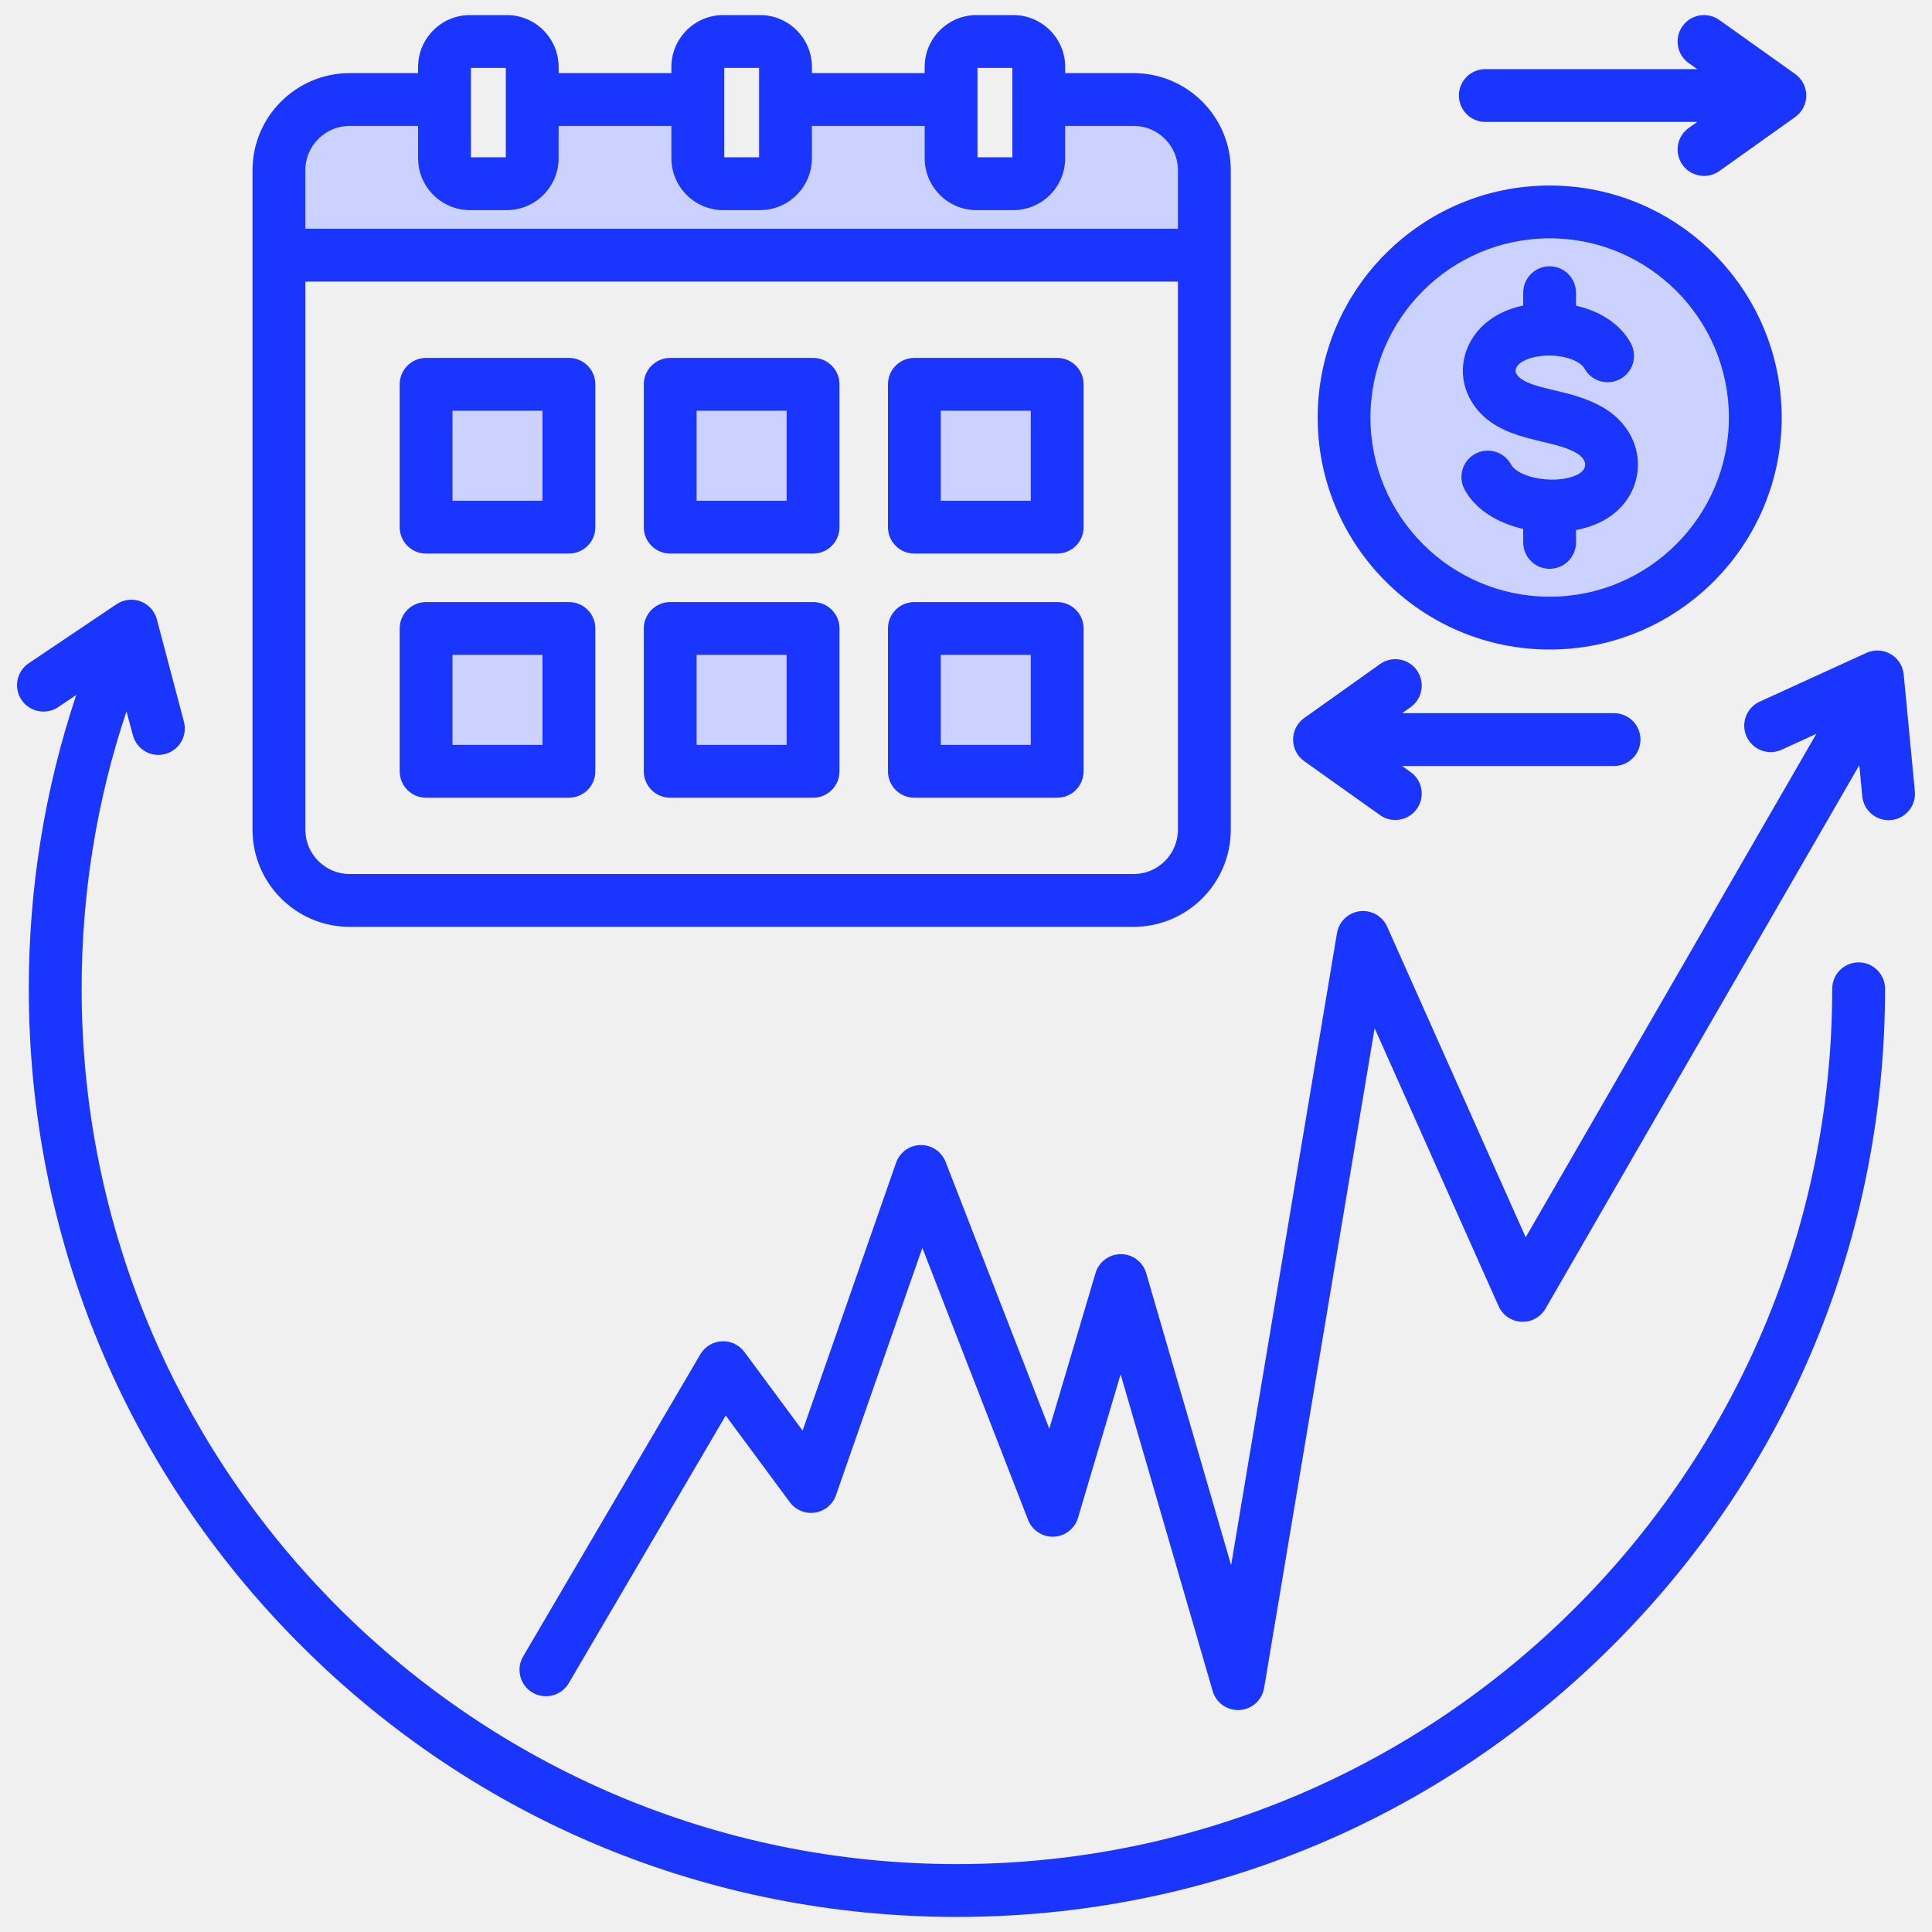
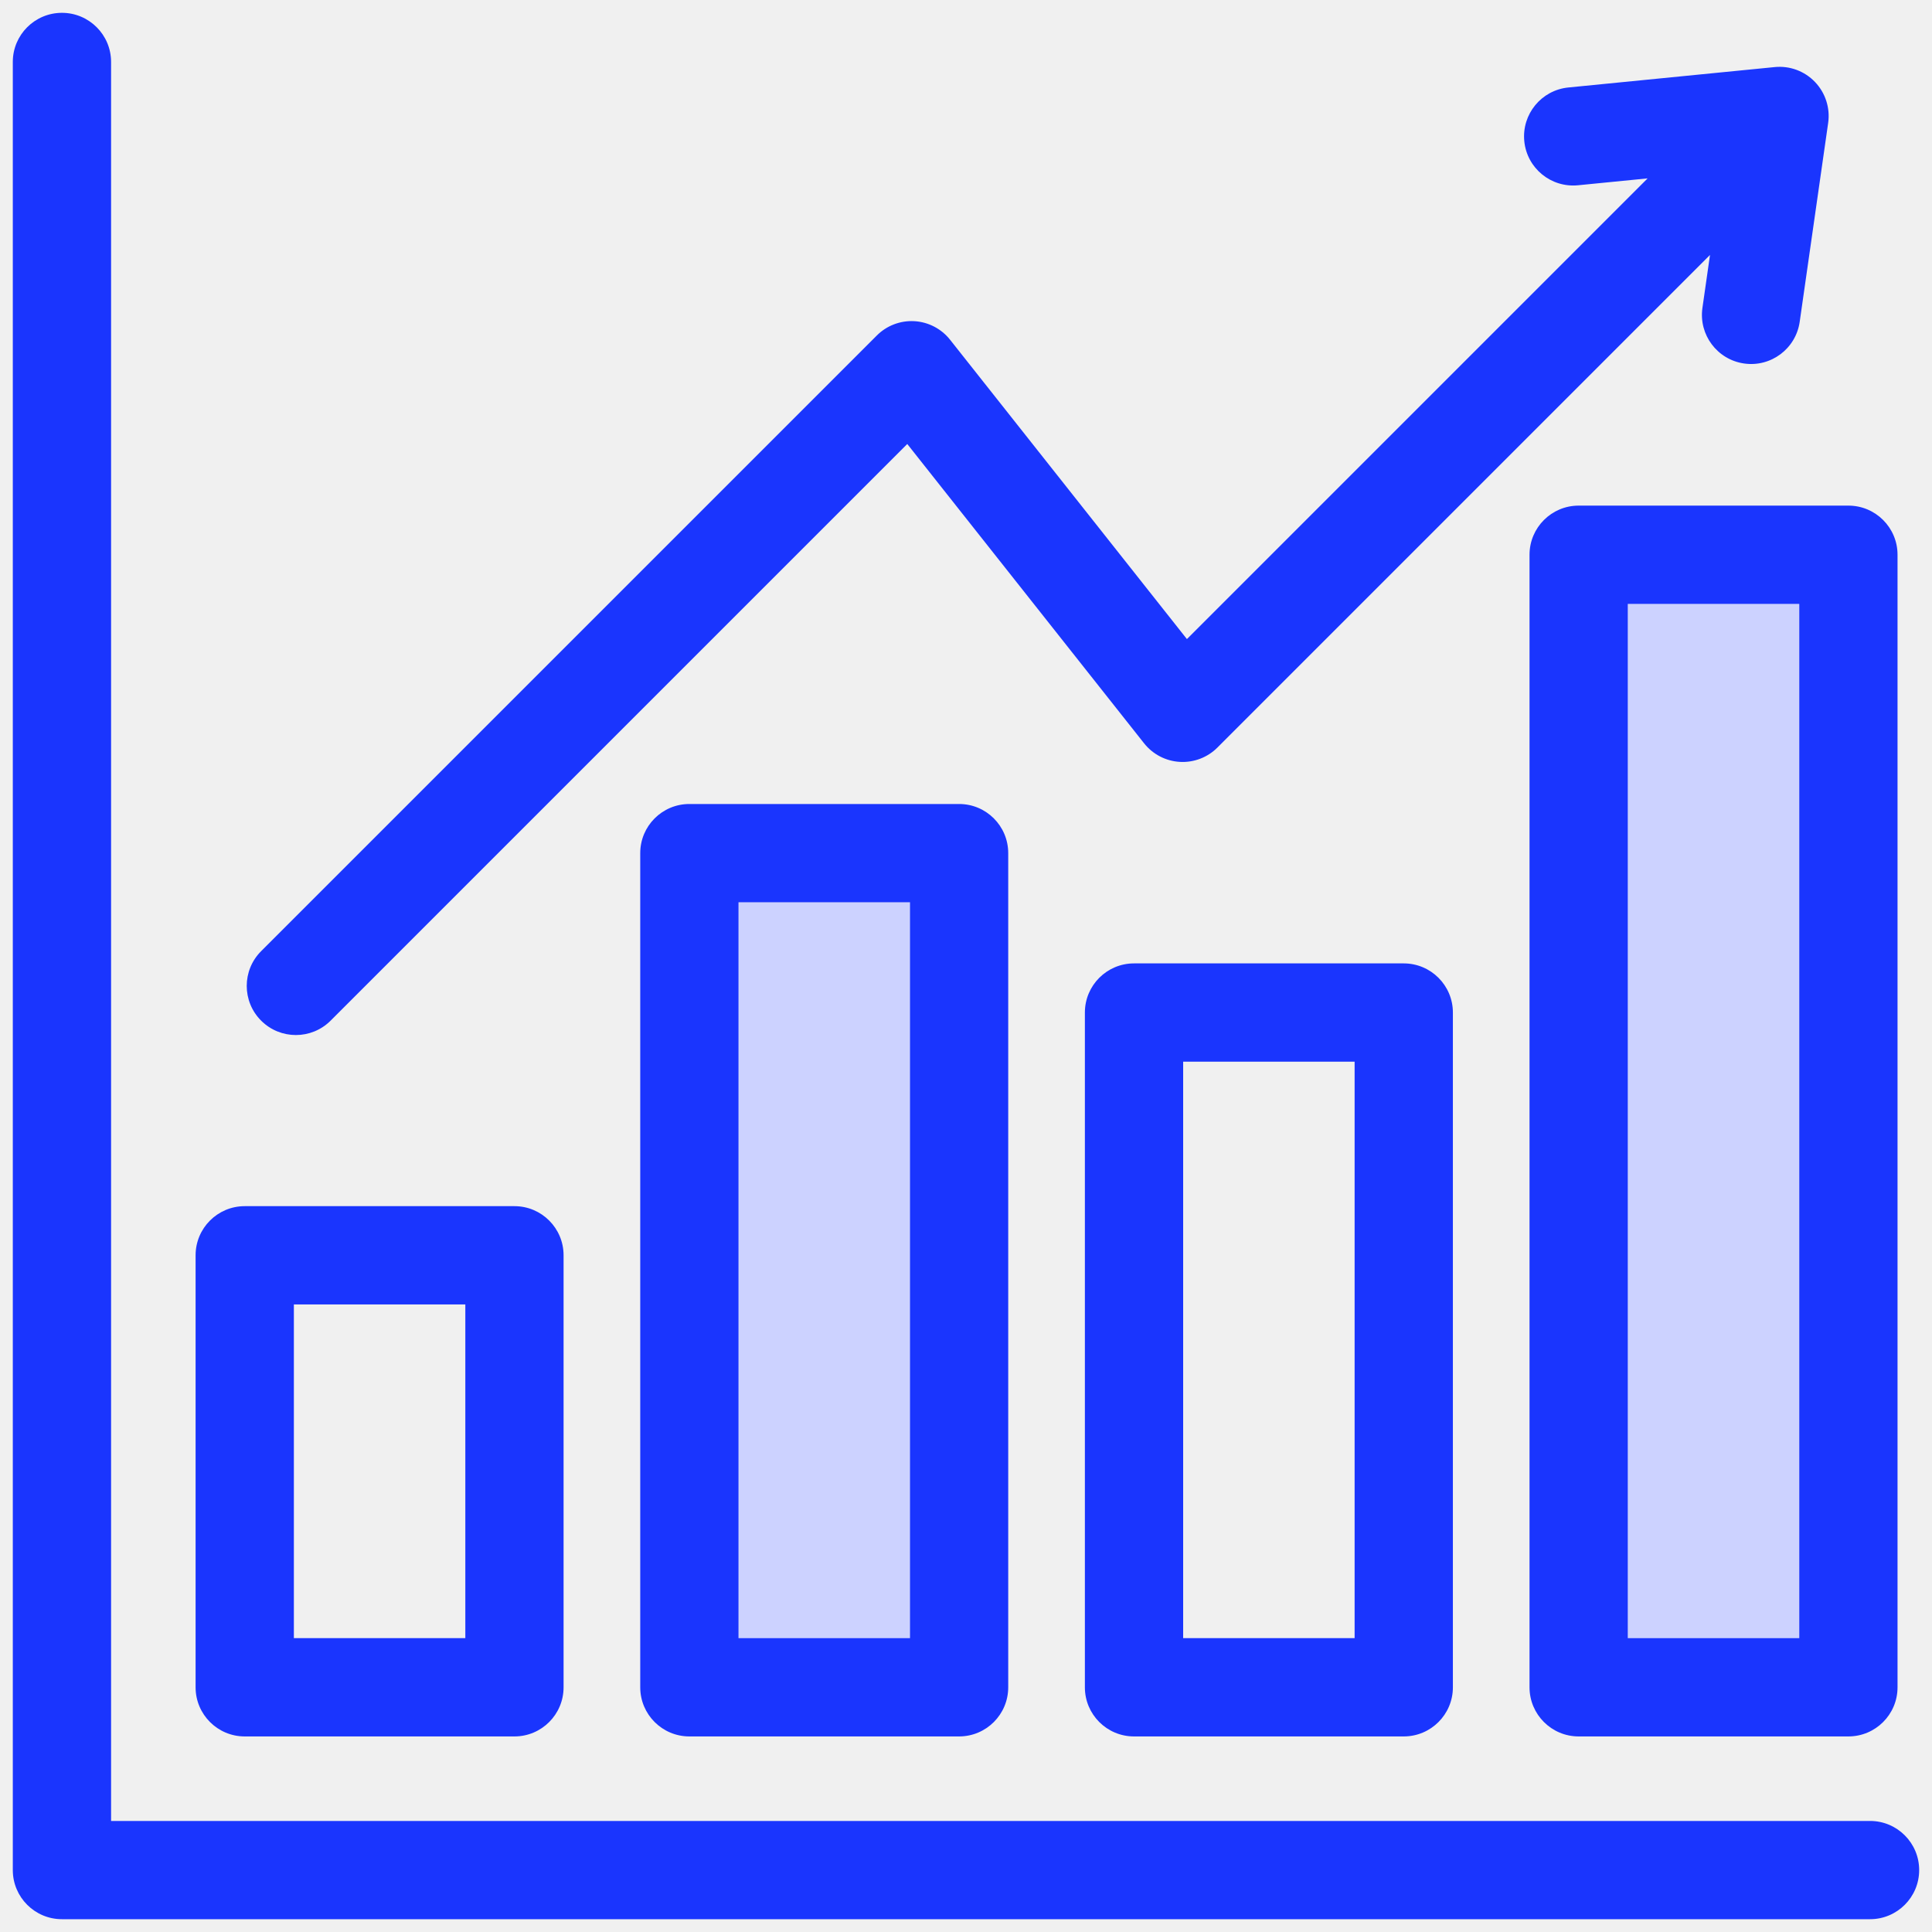
- <svg xmlns="http://www.w3.org/2000/svg" width="40" height="40" viewBox="0 0 40 40" fill="none">
-   <g clip-path="url(#clip0_7914_22139)">
-     <path d="M11.566 3.278C11.566 3.871 11.084 4.352 10.492 4.352H9.73C9.138 4.352 8.656 3.871 8.656 3.278V2.609H7.24C6.734 2.609 6.322 3.021 6.322 3.527V4.738H24.388V3.527C24.388 3.021 23.976 2.609 23.47 2.609H22.054V3.278C22.054 3.871 21.572 4.352 20.98 4.352H20.218C19.626 4.352 19.144 3.871 19.144 3.278V2.609H16.81V3.278C16.81 3.871 16.328 4.352 15.736 4.352H14.974C14.382 4.352 13.9 3.871 13.9 3.278V2.609H11.566V3.278H11.566Z" fill="#CCD2FF" />
-     <path d="M9.369 8.508H11.232V10.371H9.369V8.508Z" fill="#CCD2FF" />
-     <path d="M14.423 13.559H16.287V15.422H14.423V13.559Z" fill="#CCD2FF" />
-     <path d="M14.423 8.508H16.287V10.371H14.423V8.508Z" fill="#CCD2FF" />
-     <path d="M19.477 13.559H21.341V15.422H19.477V13.559Z" fill="#CCD2FF" />
-     <path d="M19.477 8.508H21.341V10.371H19.477V8.508Z" fill="#CCD2FF" />
-     <path d="M9.369 13.559H11.232V15.422H9.369V13.559Z" fill="#CCD2FF" />
-     <path d="M32.084 12.357C34.13 12.357 35.794 10.693 35.794 8.647C35.794 6.602 34.13 4.938 32.084 4.938C30.038 4.938 28.374 6.602 28.374 8.647C28.374 10.693 30.038 12.357 32.084 12.357ZM32.643 9.385C32.449 9.271 32.21 9.214 31.934 9.149C31.822 9.122 31.705 9.094 31.586 9.061C31.216 8.958 30.756 8.782 30.475 8.333C30.168 7.842 30.24 7.222 30.653 6.792C30.892 6.542 31.209 6.398 31.536 6.326V6.062C31.536 5.76 31.781 5.515 32.083 5.515C32.385 5.515 32.63 5.76 32.63 6.062V6.331C33.151 6.449 33.558 6.726 33.765 7.111C33.909 7.377 33.809 7.709 33.543 7.852C33.278 7.995 32.946 7.895 32.803 7.63C32.75 7.533 32.566 7.417 32.273 7.377C31.904 7.327 31.561 7.425 31.442 7.549C31.341 7.654 31.386 7.726 31.403 7.753C31.466 7.855 31.613 7.933 31.88 8.007C31.979 8.035 32.08 8.059 32.188 8.085C32.504 8.16 32.861 8.245 33.197 8.442C33.661 8.715 33.928 9.172 33.91 9.667C33.894 10.151 33.607 10.578 33.144 10.809C32.989 10.886 32.814 10.942 32.63 10.977V11.232C32.63 11.534 32.385 11.779 32.083 11.779C31.781 11.779 31.536 11.534 31.536 11.232V10.954C31.02 10.836 30.556 10.566 30.324 10.141C30.179 9.876 30.276 9.544 30.541 9.399C30.806 9.254 31.138 9.351 31.283 9.616C31.445 9.913 32.241 10.036 32.657 9.829C32.758 9.779 32.815 9.708 32.817 9.629C32.82 9.541 32.757 9.452 32.643 9.385Z" fill="#CCD2FF" />
-     <path d="M7.24 19.189H23.47C24.579 19.189 25.482 18.287 25.482 17.178V3.525C25.482 2.416 24.579 1.514 23.47 1.514H22.054V1.387C22.054 0.794 21.572 0.312 20.98 0.312H20.218C19.626 0.312 19.144 0.794 19.144 1.387V1.514H16.81V1.387C16.81 0.794 16.328 0.312 15.736 0.312H14.974C14.382 0.312 13.9 0.794 13.9 1.387V1.514H11.566V1.387C11.566 0.794 11.084 0.312 10.492 0.312H9.73C9.138 0.312 8.656 0.794 8.656 1.387V1.514H7.24C6.13 1.514 5.228 2.416 5.228 3.525V17.178C5.228 18.287 6.13 19.189 7.24 19.189ZM23.47 18.096H7.24C6.734 18.096 6.322 17.684 6.322 17.178V5.83H24.388V17.178C24.388 17.684 23.976 18.096 23.47 18.096L23.47 18.096ZM20.238 1.406H20.96V3.257H20.238V1.406ZM14.994 1.406H15.716V3.257H14.994V1.406ZM9.75 1.406H10.472V3.257H9.75V1.406ZM7.24 2.607H8.656V3.276C8.656 3.869 9.138 4.351 9.73 4.351H10.492C11.084 4.351 11.566 3.869 11.566 3.276V2.607H13.9V3.276C13.9 3.869 14.382 4.351 14.974 4.351H15.736C16.328 4.351 16.81 3.869 16.81 3.276V2.607H19.144V3.276C19.144 3.869 19.626 4.351 20.218 4.351H20.98C21.572 4.351 22.054 3.869 22.054 3.276V2.607H23.47C23.976 2.607 24.388 3.019 24.388 3.525V4.736H6.322V3.525C6.322 3.019 6.734 2.607 7.24 2.607ZM11.779 7.41H8.822C8.52 7.41 8.275 7.655 8.275 7.957V10.915C8.275 11.216 8.52 11.461 8.822 11.461H11.779C12.081 11.461 12.326 11.216 12.326 10.915V7.957C12.326 7.655 12.081 7.41 11.779 7.41ZM11.232 10.368H9.369V8.504H11.232V10.368ZM16.834 7.41H13.876C13.574 7.41 13.329 7.655 13.329 7.957V10.915C13.329 11.216 13.574 11.461 13.876 11.461H16.834C17.136 11.461 17.381 11.216 17.381 10.915V7.957C17.381 7.655 17.136 7.41 16.834 7.41ZM16.287 10.368H14.423V8.504H16.287V10.368ZM21.888 7.41H18.931C18.629 7.41 18.384 7.655 18.384 7.957V10.915C18.384 11.216 18.629 11.461 18.931 11.461H21.888C22.19 11.461 22.435 11.216 22.435 10.915V7.957C22.435 7.655 22.19 7.41 21.888 7.41ZM21.341 10.368H19.478V8.504H21.341V10.368ZM11.779 12.465H8.822C8.52 12.465 8.275 12.71 8.275 13.011V15.969C8.275 16.271 8.52 16.516 8.822 16.516H11.779C12.081 16.516 12.326 16.271 12.326 15.969V13.011C12.326 12.71 12.081 12.465 11.779 12.465ZM11.232 15.422H9.369V13.558H11.232V15.422ZM16.834 12.465H13.876C13.574 12.465 13.329 12.71 13.329 13.011V15.969C13.329 16.271 13.574 16.516 13.876 16.516H16.834C17.136 16.516 17.381 16.271 17.381 15.969V13.011C17.381 12.71 17.136 12.465 16.834 12.465ZM16.287 15.422H14.423V13.558H16.287V15.422ZM21.888 12.465H18.931C18.629 12.465 18.384 12.71 18.384 13.011V15.969C18.384 16.271 18.629 16.516 18.931 16.516H21.888C22.19 16.516 22.435 16.271 22.435 15.969V13.011C22.435 12.71 22.19 12.465 21.888 12.465ZM21.341 15.422H19.478V13.558H21.341V15.422ZM39.153 16.978C38.851 17.007 38.585 16.786 38.556 16.486L38.495 15.841L31.999 27.092C31.896 27.27 31.703 27.377 31.497 27.365C31.291 27.354 31.109 27.229 31.026 27.041L28.46 21.288L26.172 34.949C26.129 35.2 25.919 35.389 25.664 35.404C25.653 35.405 25.643 35.405 25.632 35.405C25.39 35.405 25.175 35.246 25.107 35.011L23.201 28.453L22.319 31.425C22.252 31.649 22.05 31.806 21.817 31.816C21.585 31.825 21.369 31.685 21.285 31.467L19.096 25.835L17.308 30.956C17.242 31.148 17.074 31.286 16.874 31.317C16.674 31.347 16.473 31.264 16.352 31.101L15.025 29.307L11.775 34.849C11.622 35.109 11.287 35.196 11.026 35.044C10.766 34.891 10.678 34.556 10.831 34.295L14.5 28.039C14.593 27.881 14.759 27.779 14.943 27.77C15.127 27.76 15.303 27.843 15.412 27.991L16.617 29.619L18.552 24.074C18.628 23.858 18.83 23.711 19.059 23.707C19.288 23.702 19.495 23.843 19.578 24.056L21.725 29.581L22.682 26.357C22.75 26.125 22.964 25.966 23.206 25.966H23.207C23.45 25.966 23.663 26.127 23.731 26.36L25.489 32.406L27.681 19.318C27.721 19.08 27.912 18.897 28.152 18.866C28.391 18.836 28.622 18.965 28.72 19.186L31.588 25.617L37.606 15.193L36.887 15.522C36.612 15.647 36.288 15.526 36.162 15.252C36.037 14.977 36.157 14.652 36.432 14.527L38.643 13.517C38.803 13.444 38.99 13.453 39.143 13.541C39.297 13.63 39.397 13.787 39.414 13.963L39.645 16.382C39.674 16.683 39.453 16.95 39.153 16.978L39.153 16.978ZM39.028 20.472C39.028 25.605 37.029 30.43 33.399 34.059C29.77 37.689 24.945 39.688 19.812 39.688C14.679 39.688 9.854 37.689 6.224 34.059C2.595 30.43 0.596 25.605 0.596 20.472C0.596 18.384 0.926 16.343 1.579 14.388L1.205 14.64C0.954 14.808 0.614 14.741 0.446 14.491C0.277 14.24 0.344 13.9 0.595 13.732L2.414 12.509C2.561 12.41 2.747 12.389 2.912 12.451C3.078 12.514 3.203 12.652 3.248 12.823L3.808 14.943C3.885 15.235 3.711 15.534 3.419 15.611C3.127 15.689 2.828 15.514 2.751 15.222L2.619 14.726C2.002 16.572 1.69 18.5 1.69 20.472C1.69 30.464 9.819 38.594 19.812 38.594C29.804 38.594 37.934 30.464 37.934 20.472C37.934 20.17 38.179 19.925 38.481 19.925C38.783 19.925 39.028 20.17 39.028 20.472ZM32.084 13.448C34.733 13.448 36.888 11.293 36.888 8.645C36.888 5.996 34.733 3.841 32.084 3.841C29.436 3.841 27.281 5.996 27.281 8.645C27.281 11.293 29.436 13.448 32.084 13.448ZM32.084 4.935C34.13 4.935 35.794 6.599 35.794 8.645C35.794 10.69 34.13 12.354 32.084 12.354C30.039 12.354 28.374 10.69 28.374 8.645C28.374 6.599 30.039 4.935 32.084 4.935ZM32.818 9.626C32.821 9.539 32.757 9.45 32.643 9.383C32.449 9.269 32.21 9.212 31.934 9.146C31.822 9.119 31.705 9.092 31.586 9.058C31.216 8.955 30.756 8.779 30.476 8.331C30.168 7.839 30.24 7.22 30.653 6.789C30.892 6.54 31.209 6.395 31.536 6.324V6.06C31.536 5.758 31.781 5.513 32.083 5.513C32.385 5.513 32.63 5.758 32.63 6.06V6.329C33.151 6.446 33.558 6.724 33.766 7.109C33.909 7.374 33.809 7.706 33.543 7.849C33.278 7.992 32.946 7.893 32.803 7.627C32.751 7.53 32.566 7.415 32.273 7.375C31.904 7.325 31.561 7.423 31.442 7.547C31.341 7.652 31.386 7.724 31.403 7.751C31.466 7.852 31.613 7.93 31.88 8.005C31.979 8.032 32.081 8.057 32.188 8.082C32.504 8.157 32.862 8.243 33.197 8.44C33.661 8.712 33.928 9.17 33.911 9.664C33.894 10.149 33.607 10.576 33.144 10.806C32.989 10.883 32.815 10.94 32.63 10.975V11.23C32.63 11.532 32.385 11.777 32.083 11.777C31.781 11.777 31.536 11.532 31.536 11.23V10.952C31.02 10.834 30.556 10.563 30.324 10.139C30.179 9.874 30.276 9.542 30.541 9.397C30.806 9.252 31.138 9.349 31.283 9.614C31.446 9.91 32.241 10.034 32.657 9.827C32.758 9.777 32.815 9.706 32.818 9.626ZM30.205 1.977C30.205 1.675 30.45 1.431 30.752 1.431H35.139L34.962 1.305C34.716 1.13 34.659 0.788 34.834 0.542C35.009 0.296 35.351 0.239 35.597 0.414L37.167 1.532C37.311 1.635 37.397 1.801 37.397 1.978C37.397 2.154 37.311 2.32 37.167 2.423L35.597 3.541C35.501 3.609 35.39 3.642 35.28 3.642C35.109 3.642 34.941 3.562 34.834 3.413C34.659 3.167 34.716 2.825 34.962 2.65L35.139 2.524H30.752C30.45 2.524 30.205 2.279 30.205 1.977ZM26.772 15.312C26.772 15.135 26.857 14.969 27.001 14.867L28.572 13.749C28.818 13.574 29.159 13.631 29.334 13.877C29.509 14.123 29.452 14.465 29.206 14.64L29.03 14.765H33.417C33.719 14.765 33.964 15.01 33.964 15.312C33.964 15.614 33.719 15.859 33.417 15.859H29.029L29.206 15.985C29.452 16.16 29.509 16.501 29.334 16.747C29.228 16.897 29.059 16.977 28.888 16.977C28.779 16.977 28.668 16.944 28.572 16.876L27.001 15.758C26.857 15.655 26.772 15.489 26.772 15.312L26.772 15.312Z" fill="#1A35FE" />
+ <svg xmlns="http://www.w3.org/2000/svg" width="75" height="75" viewBox="0 0 75 75" fill="none">
+   <g clip-path="url(#clip0_3432_896)">
+     <path d="M28.669 35.025H35.325V63.593H28.669V35.025Z" fill="#CCD2FF" />
+     <path d="M63.191 23.441H69.847V63.592H63.191V23.441Z" fill="#CCD2FF" />
+     <path d="M74.502 72.596C74.502 73.649 73.648 74.503 72.595 74.503H2.405C1.351 74.503 0.497 73.649 0.497 72.596V2.405C0.497 1.352 1.351 0.498 2.405 0.498C3.458 0.498 4.312 1.352 4.312 2.405V70.689H72.595C73.648 70.689 74.502 71.543 74.502 72.596ZM11.486 40.18C11.974 40.18 12.462 39.994 12.835 39.621L35.22 17.236L44.414 28.856C44.752 29.282 45.256 29.545 45.799 29.576C46.342 29.608 46.874 29.406 47.259 29.021L66.382 9.897L66.088 11.953C65.939 12.996 66.663 13.962 67.706 14.111C68.748 14.261 69.715 13.536 69.864 12.493L70.969 4.772C71.052 4.192 70.863 3.606 70.458 3.183C70.053 2.759 69.476 2.545 68.893 2.604L60.883 3.396C59.835 3.5 59.069 4.434 59.173 5.482C59.276 6.53 60.21 7.295 61.259 7.192L63.96 6.925L46.076 24.809L36.882 13.189C36.544 12.762 36.04 12.5 35.497 12.468C34.953 12.437 34.422 12.639 34.038 13.024L10.137 36.924C9.392 37.669 9.392 38.877 10.137 39.621C10.509 39.994 10.998 40.18 11.486 40.18ZM61.283 19.628H71.754C72.808 19.628 73.662 20.482 73.662 21.535V65.501C73.662 66.554 72.808 67.408 71.754 67.408H61.283C60.23 67.408 59.376 66.554 59.376 65.501V21.535C59.376 20.482 60.23 19.628 61.283 19.628ZM63.191 63.593H69.847V23.443H63.191V63.593ZM7.593 65.501V48.73C7.593 47.677 8.447 46.823 9.5 46.823H19.971C21.024 46.823 21.878 47.677 21.878 48.73V65.501C21.878 66.554 21.024 67.408 19.971 67.408H9.5C8.447 67.408 7.593 66.554 7.593 65.501ZM11.408 63.593H18.064V50.638H11.408V63.593ZM37.232 31.211C38.285 31.211 39.139 32.065 39.139 33.118V65.501C39.139 66.554 38.285 67.408 37.232 67.408H26.761C25.708 67.408 24.854 66.554 24.854 65.501V33.118C24.854 32.065 25.708 31.211 26.761 31.211H37.232ZM35.325 35.026H28.669V63.593H35.325V35.026ZM54.493 37.399C55.546 37.399 56.401 38.254 56.401 39.307V65.501C56.401 66.554 55.546 67.408 54.493 67.408H44.022C42.969 67.408 42.115 66.554 42.115 65.501V39.307C42.115 38.254 42.969 37.399 44.022 37.399H54.493ZM52.586 41.214H45.93V63.593H52.586V41.214Z" fill="#1A35FE" />
  </g>
  <defs>
-     <clipPath id="clip0_7914_22139">
-       <rect width="40" height="40" fill="white" />
+     <clipPath id="clip0_3432_896">
+       <rect width="75" height="75" fill="white" />
    </clipPath>
  </defs>
</svg>
